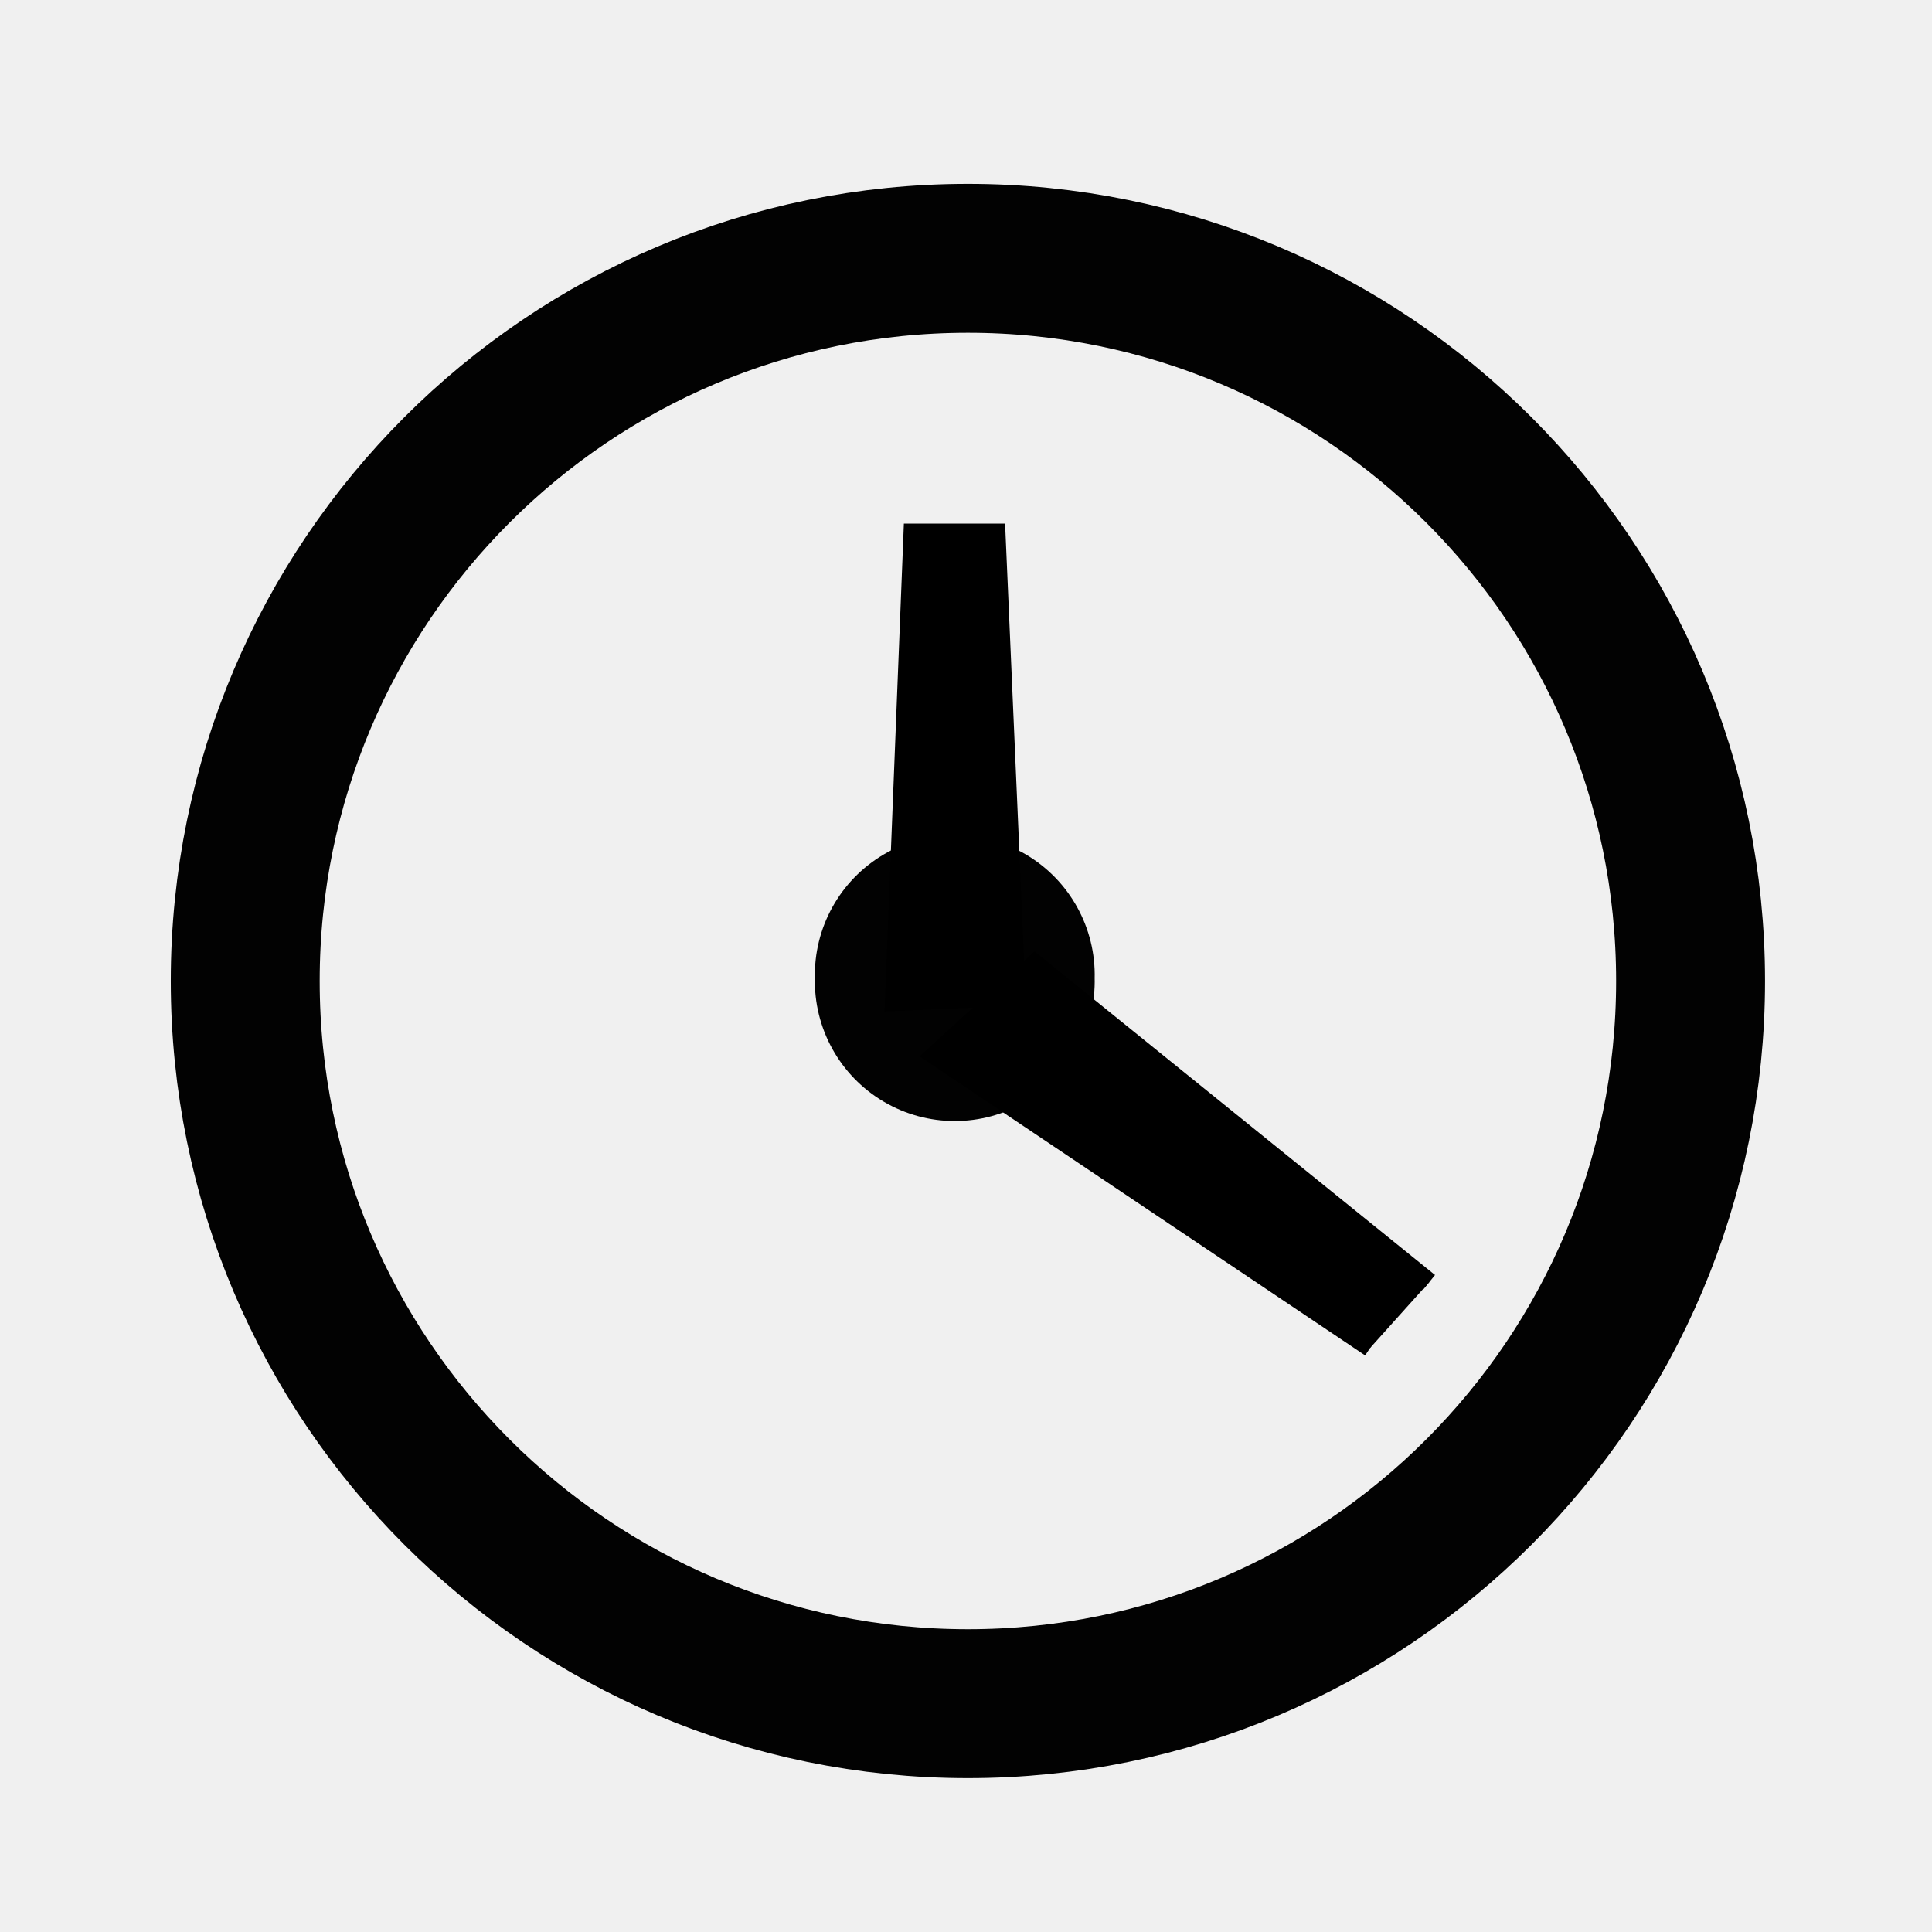
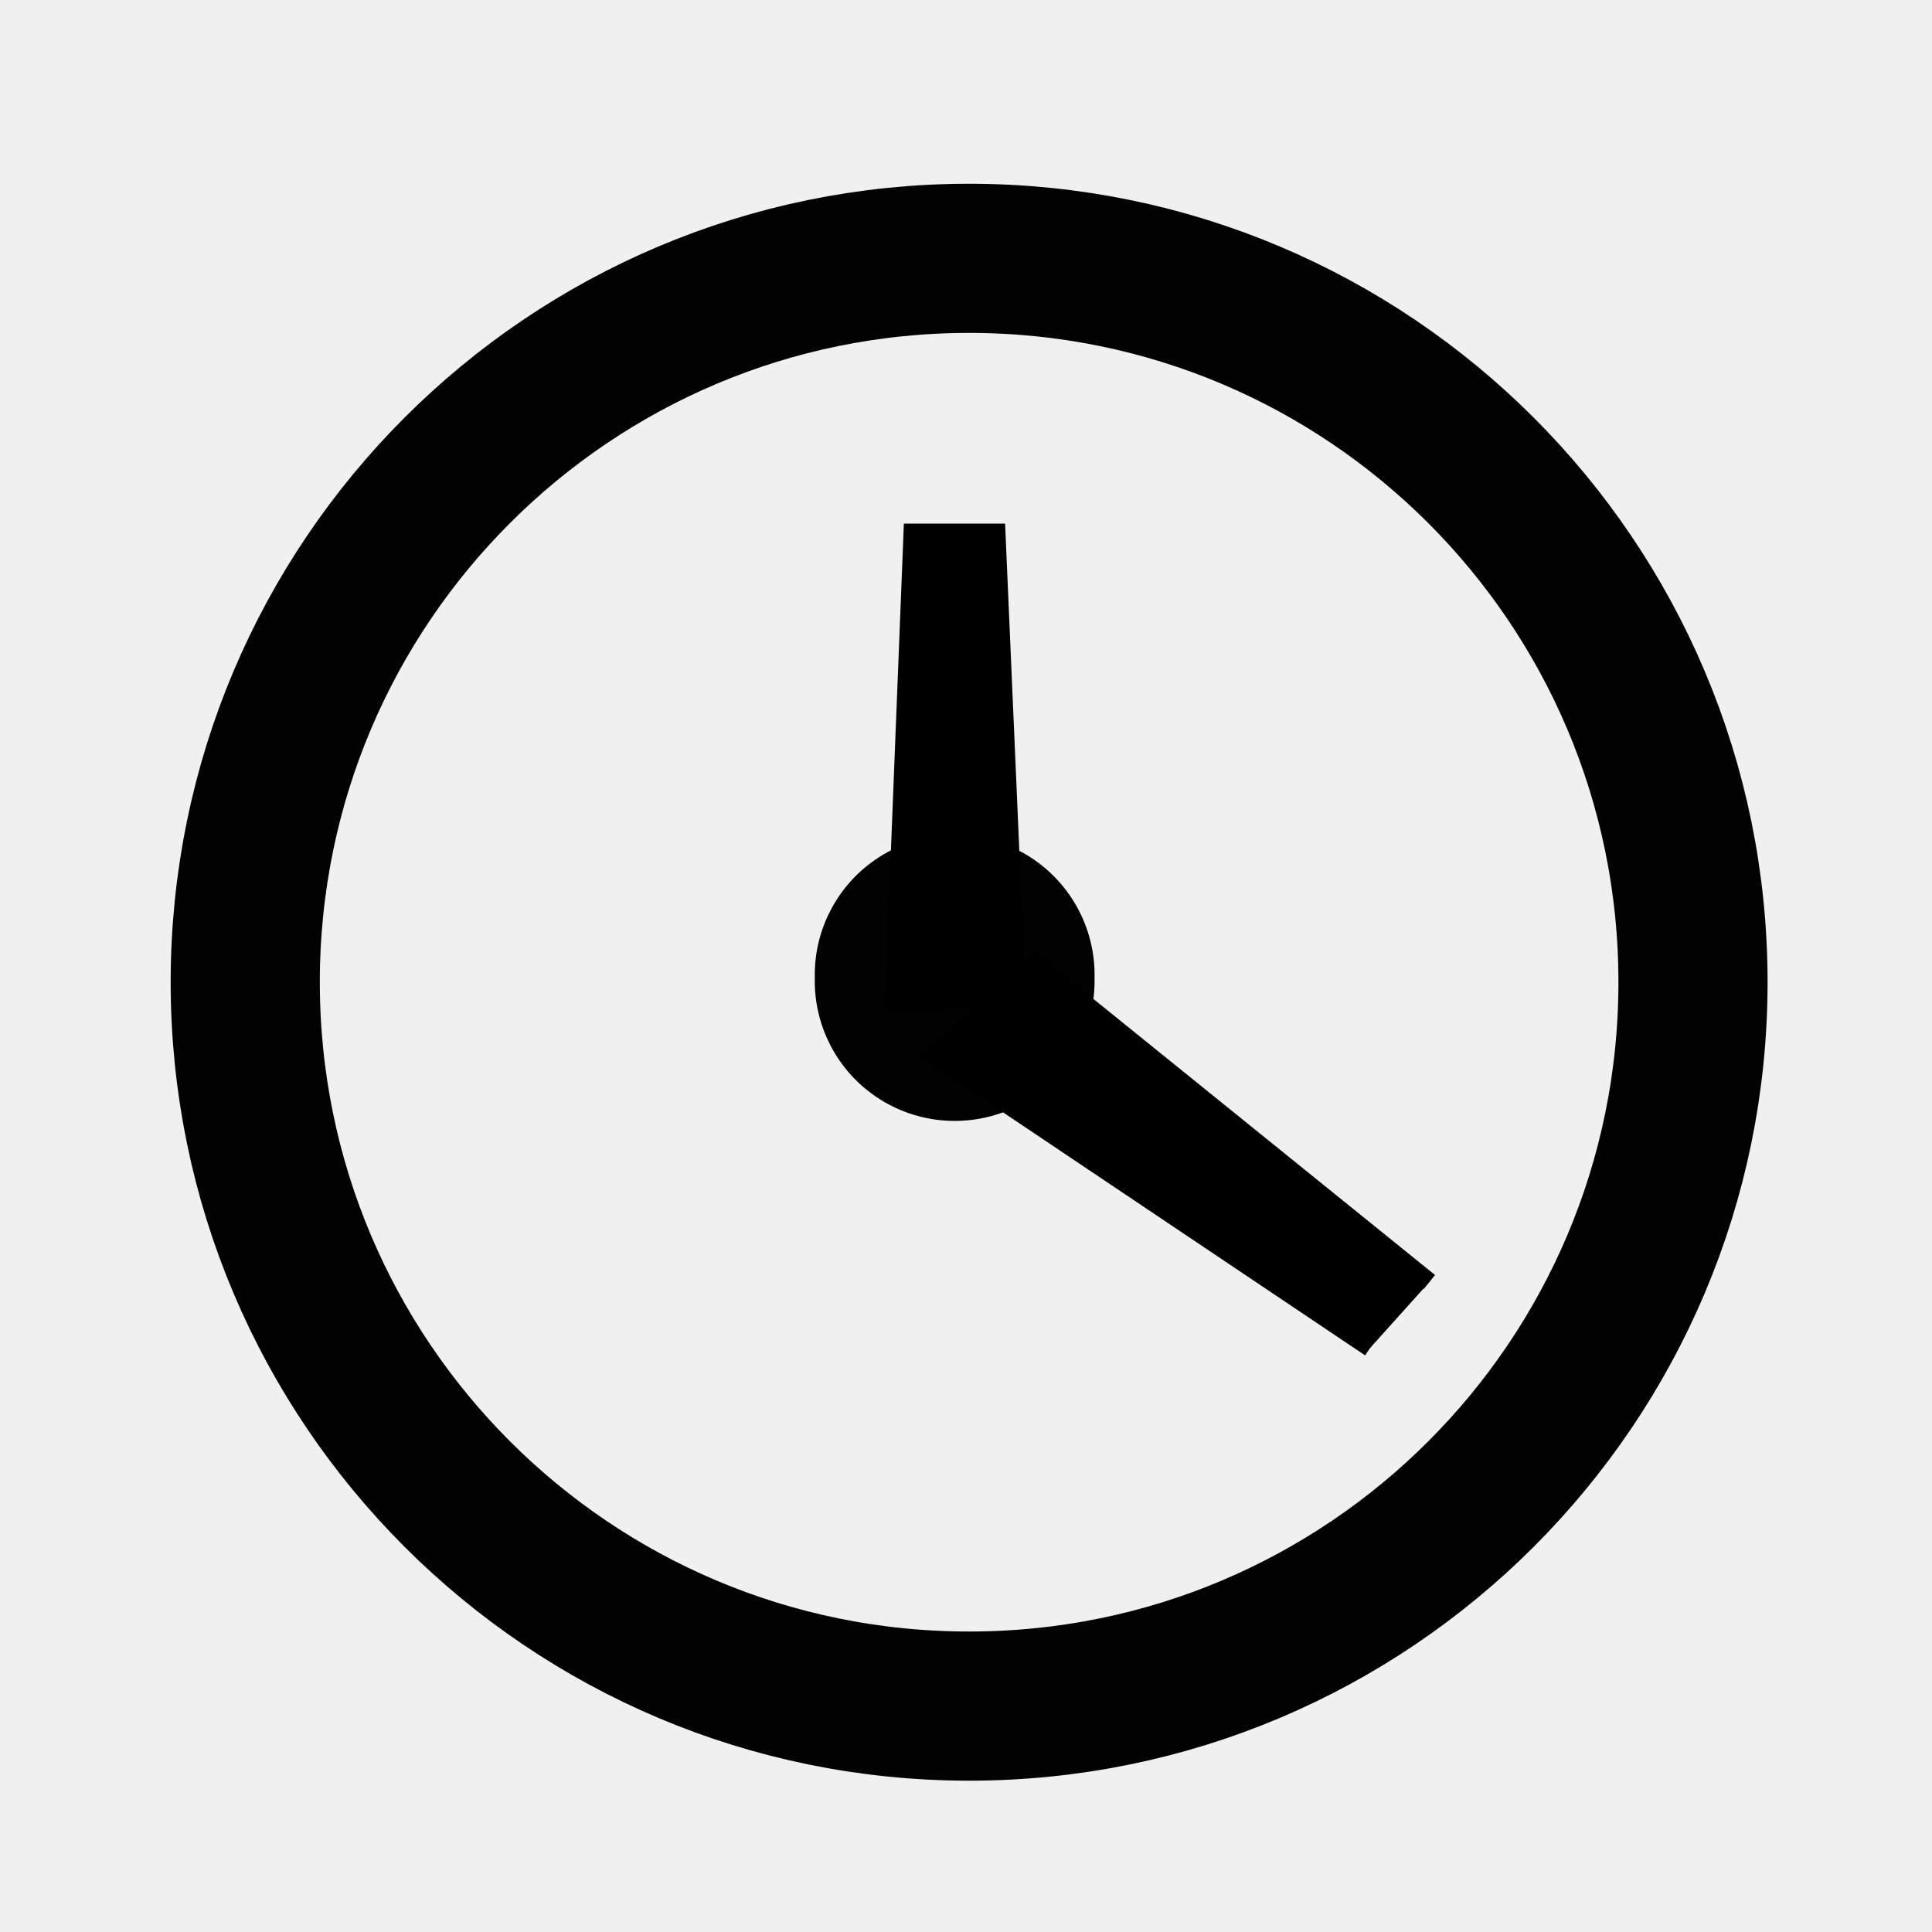
- <svg xmlns="http://www.w3.org/2000/svg" width="32" height="32" id="svg3310" version="1.1">
-   <defs id="defs3312" />
-   <g id="layer1">
-     <path style="opacity:0.99;fill:#ffffff;fill-opacity:0;stroke:none" id="path2992" d="m 99.5,49.745 a 49.75,49.75 0 1 1 -99.5,0 49.75,49.75 0 1 1 99.5,0 z" transform="matrix(0.2405963,0,0,0.2405963,4.068683,4.28681)" />
-     <path style="opacity:0.99;fill:none;stroke:#000000;stroke-width:10.251;stroke-miterlimit:4;stroke-opacity:1;stroke-dasharray:none" id="path2992-7" d="m 99.5,49.745 a 49.75,49.75 0 1 1 -99.5,0 49.75,49.75 0 1 1 99.5,0 z" transform="matrix(0.2405963,0,0,0.2405963,4.061797,4.279918)" />
-     <path style="opacity:0.99;fill:#000000;fill-opacity:1;fill-rule:nonzero;stroke:#000000;stroke-width:0.64;stroke-linecap:round;stroke-linejoin:round;stroke-miterlimit:4;stroke-opacity:1;stroke-dasharray:none;stroke-dashoffset:0" id="path3343" d="m 17.05,18.202 a 1.358,1.358 0 1 1 -2.715,0 1.358,1.358 0 1 1 2.715,0 z" transform="matrix(1.381102,0,0,1.381102,-5.85881,-8.9391)" />
-     <path style="fill:#000000;fill-opacity:1;stroke:#000000;stroke-width:0.308px;stroke-linecap:butt;stroke-linejoin:miter;stroke-opacity:1" d="m 15.75,16.795 0,0" id="path4115" />
-     <path style="fill:#000000;fill-opacity:1;stroke:#000000;stroke-width:0.298px;stroke-linecap:butt;stroke-linejoin:miter;stroke-opacity:1" d="m 22.694,22.326 -7.223,-4.848 1.67,-1.524 6.534,5.28" id="path4117" />
-     <path style="fill:#000000;stroke:#000000;stroke-width:0.308px;stroke-linecap:butt;stroke-linejoin:miter;stroke-opacity:1" d="m 14.811,16.592 2.023,-0.087 -0.334,-7.679 -1.381,-1.2e-6 z" id="path3037" />
+ <svg xmlns="http://www.w3.org/2000/svg" width="32" height="32">
+   <g>
+     <path d="M99.5 49.745a49.75 49.75 0 1 1-99.5 0 49.75 49.75 0 1 1 99.5 0z" transform="matrix(.241 0 0 .241 4.069 4.287)" opacity=".99" fill="none" />
+     <path d="M99.5 49.745a49.75 49.75 0 1 1-99.5 0 49.75 49.75 0 1 1 99.5 0z" transform="matrix(.241 0 0 .241 4.062 4.28)" opacity=".99" stroke="#000" stroke-width="10.251" fill="none" />
+     <path d="M17.05 18.202a1.358 1.358 0 1 1-2.715 0 1.358 1.358 0 1 1 2.715 0z" transform="matrix(1.381 0 0 1.381 -5.859 -8.939)" opacity=".99" stroke="#000" stroke-width=".64" stroke-linecap="round" stroke-linejoin="round" />
+     <path d="M15.75 16.795" stroke="#000" stroke-width=".308" />
+     <path d="M22.694 22.326l-7.223-4.848 1.67-1.524 6.534 5.28" stroke="#000" stroke-width=".298" />
+     <path d="M14.811 16.592l2.023-.087-.334-7.679h-1.381z" stroke="#000" stroke-width=".308" />
  </g>
</svg>
